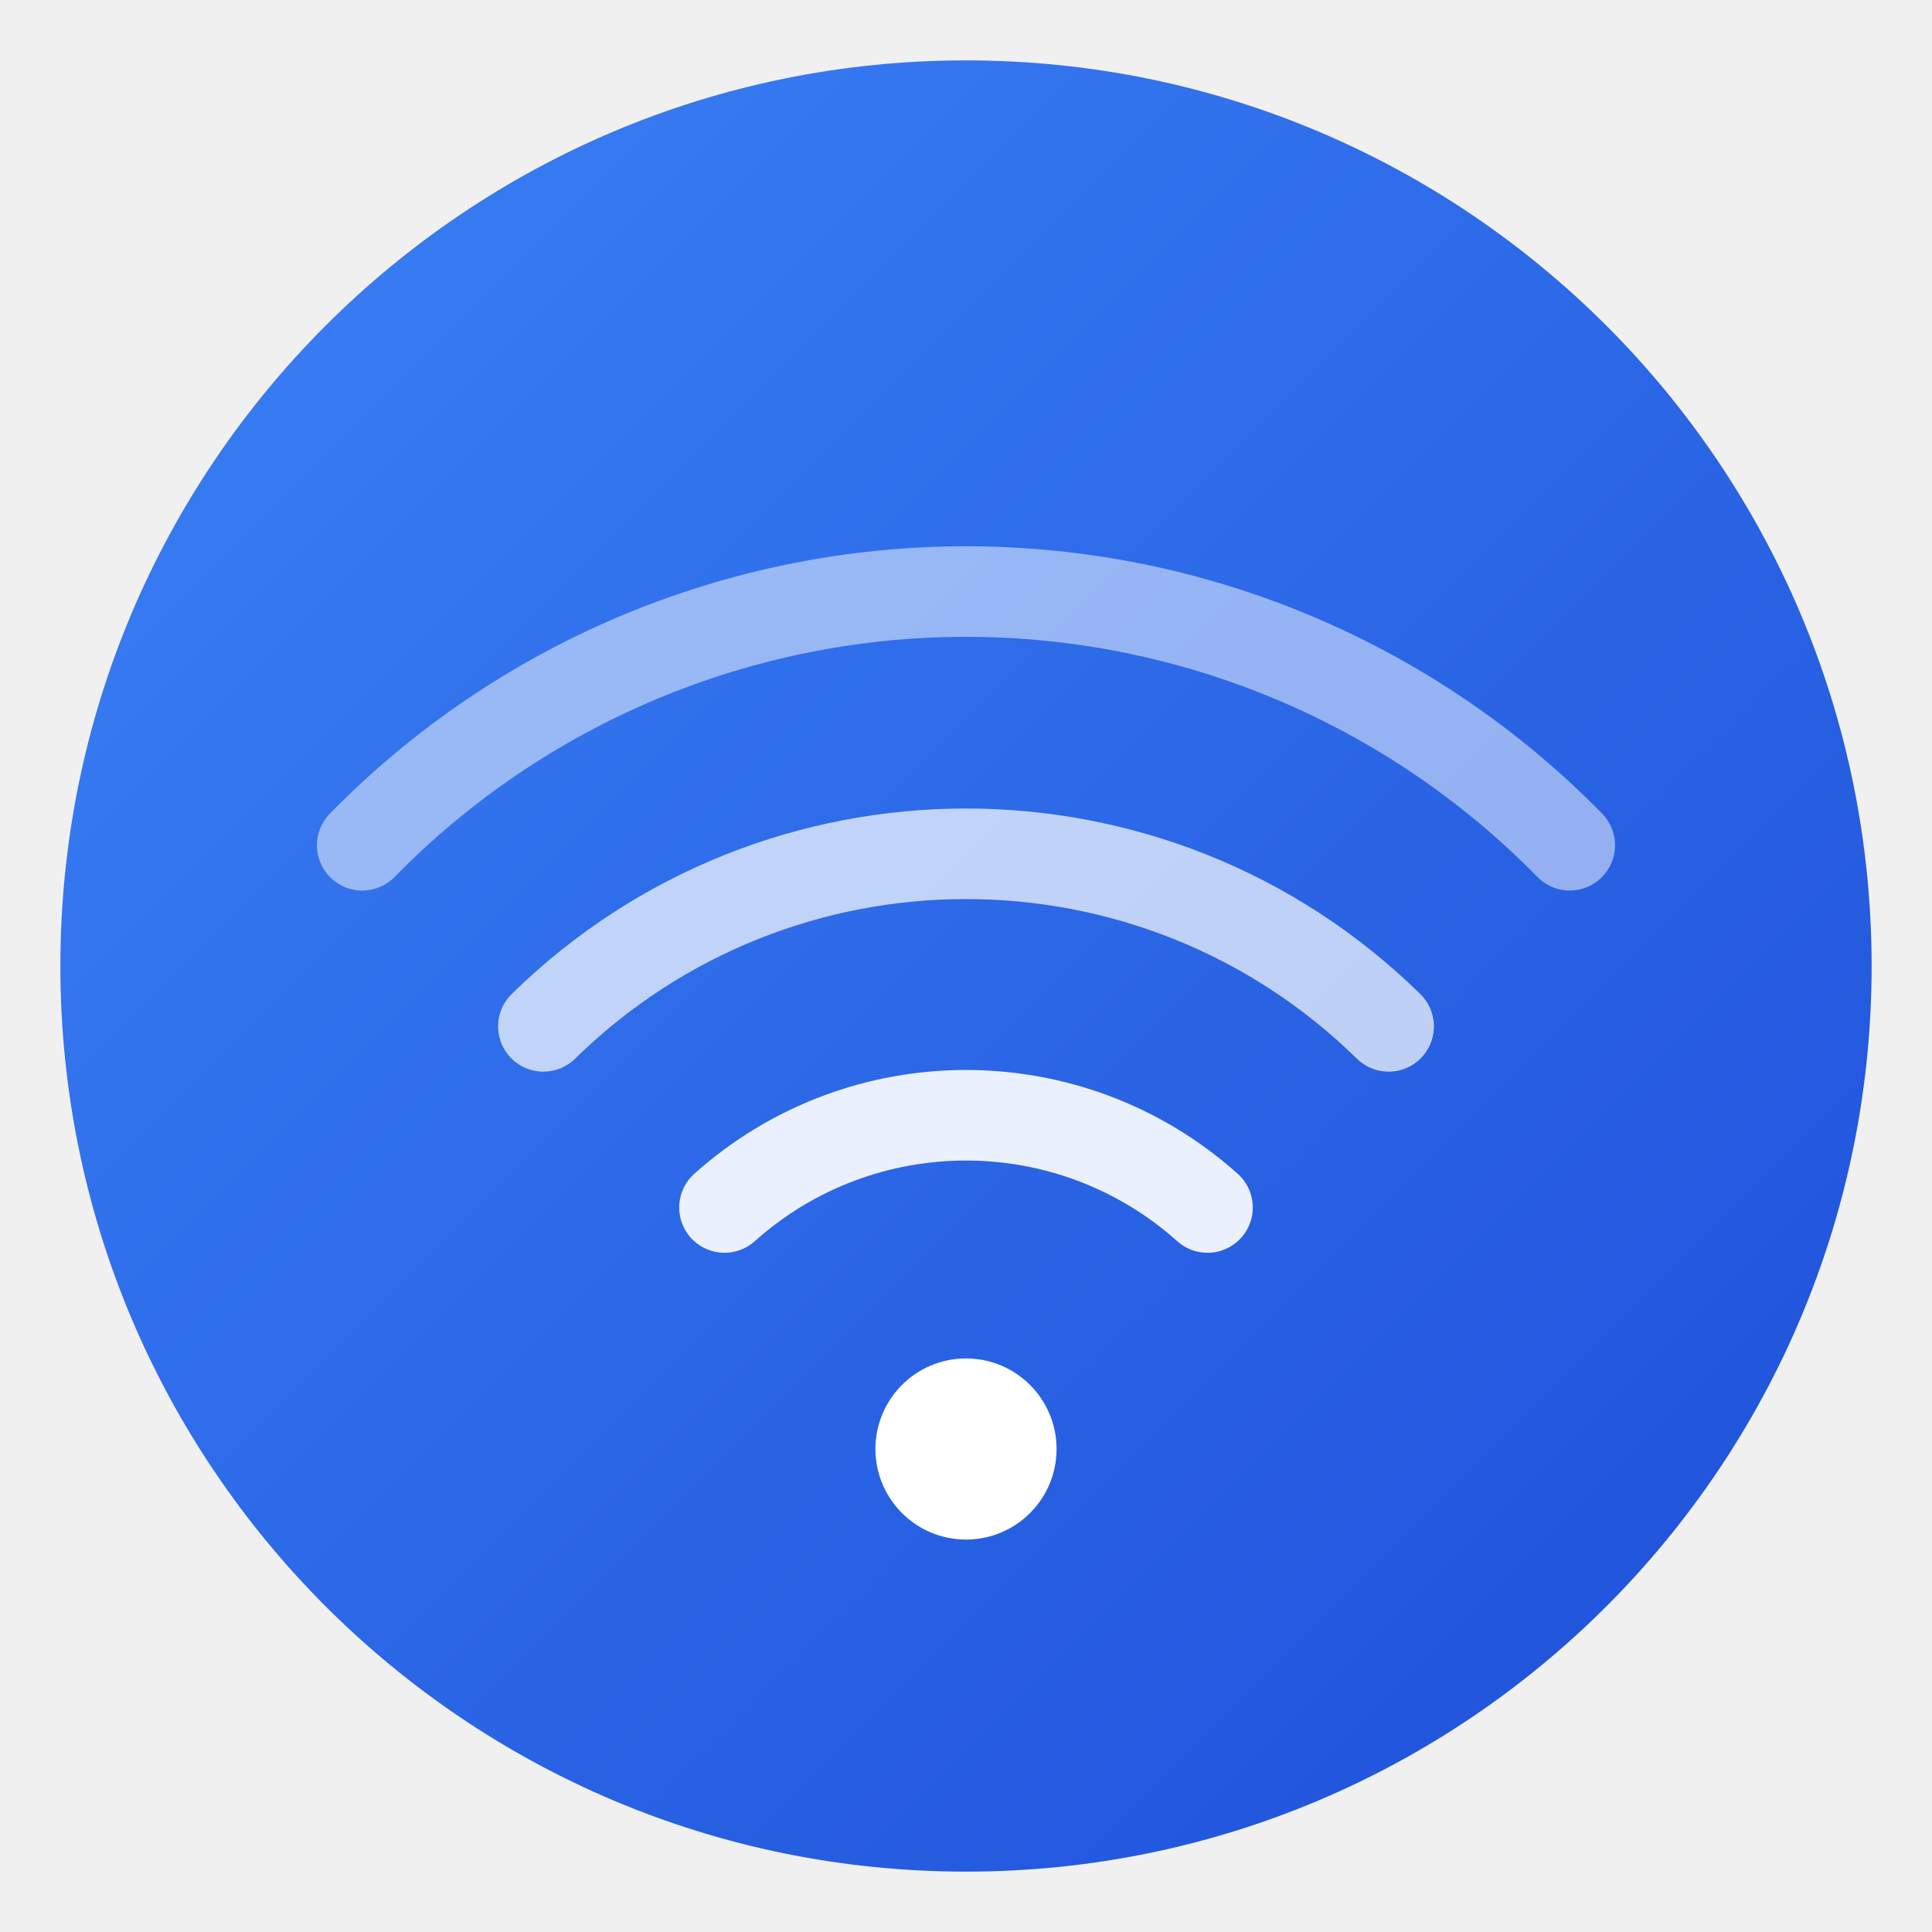
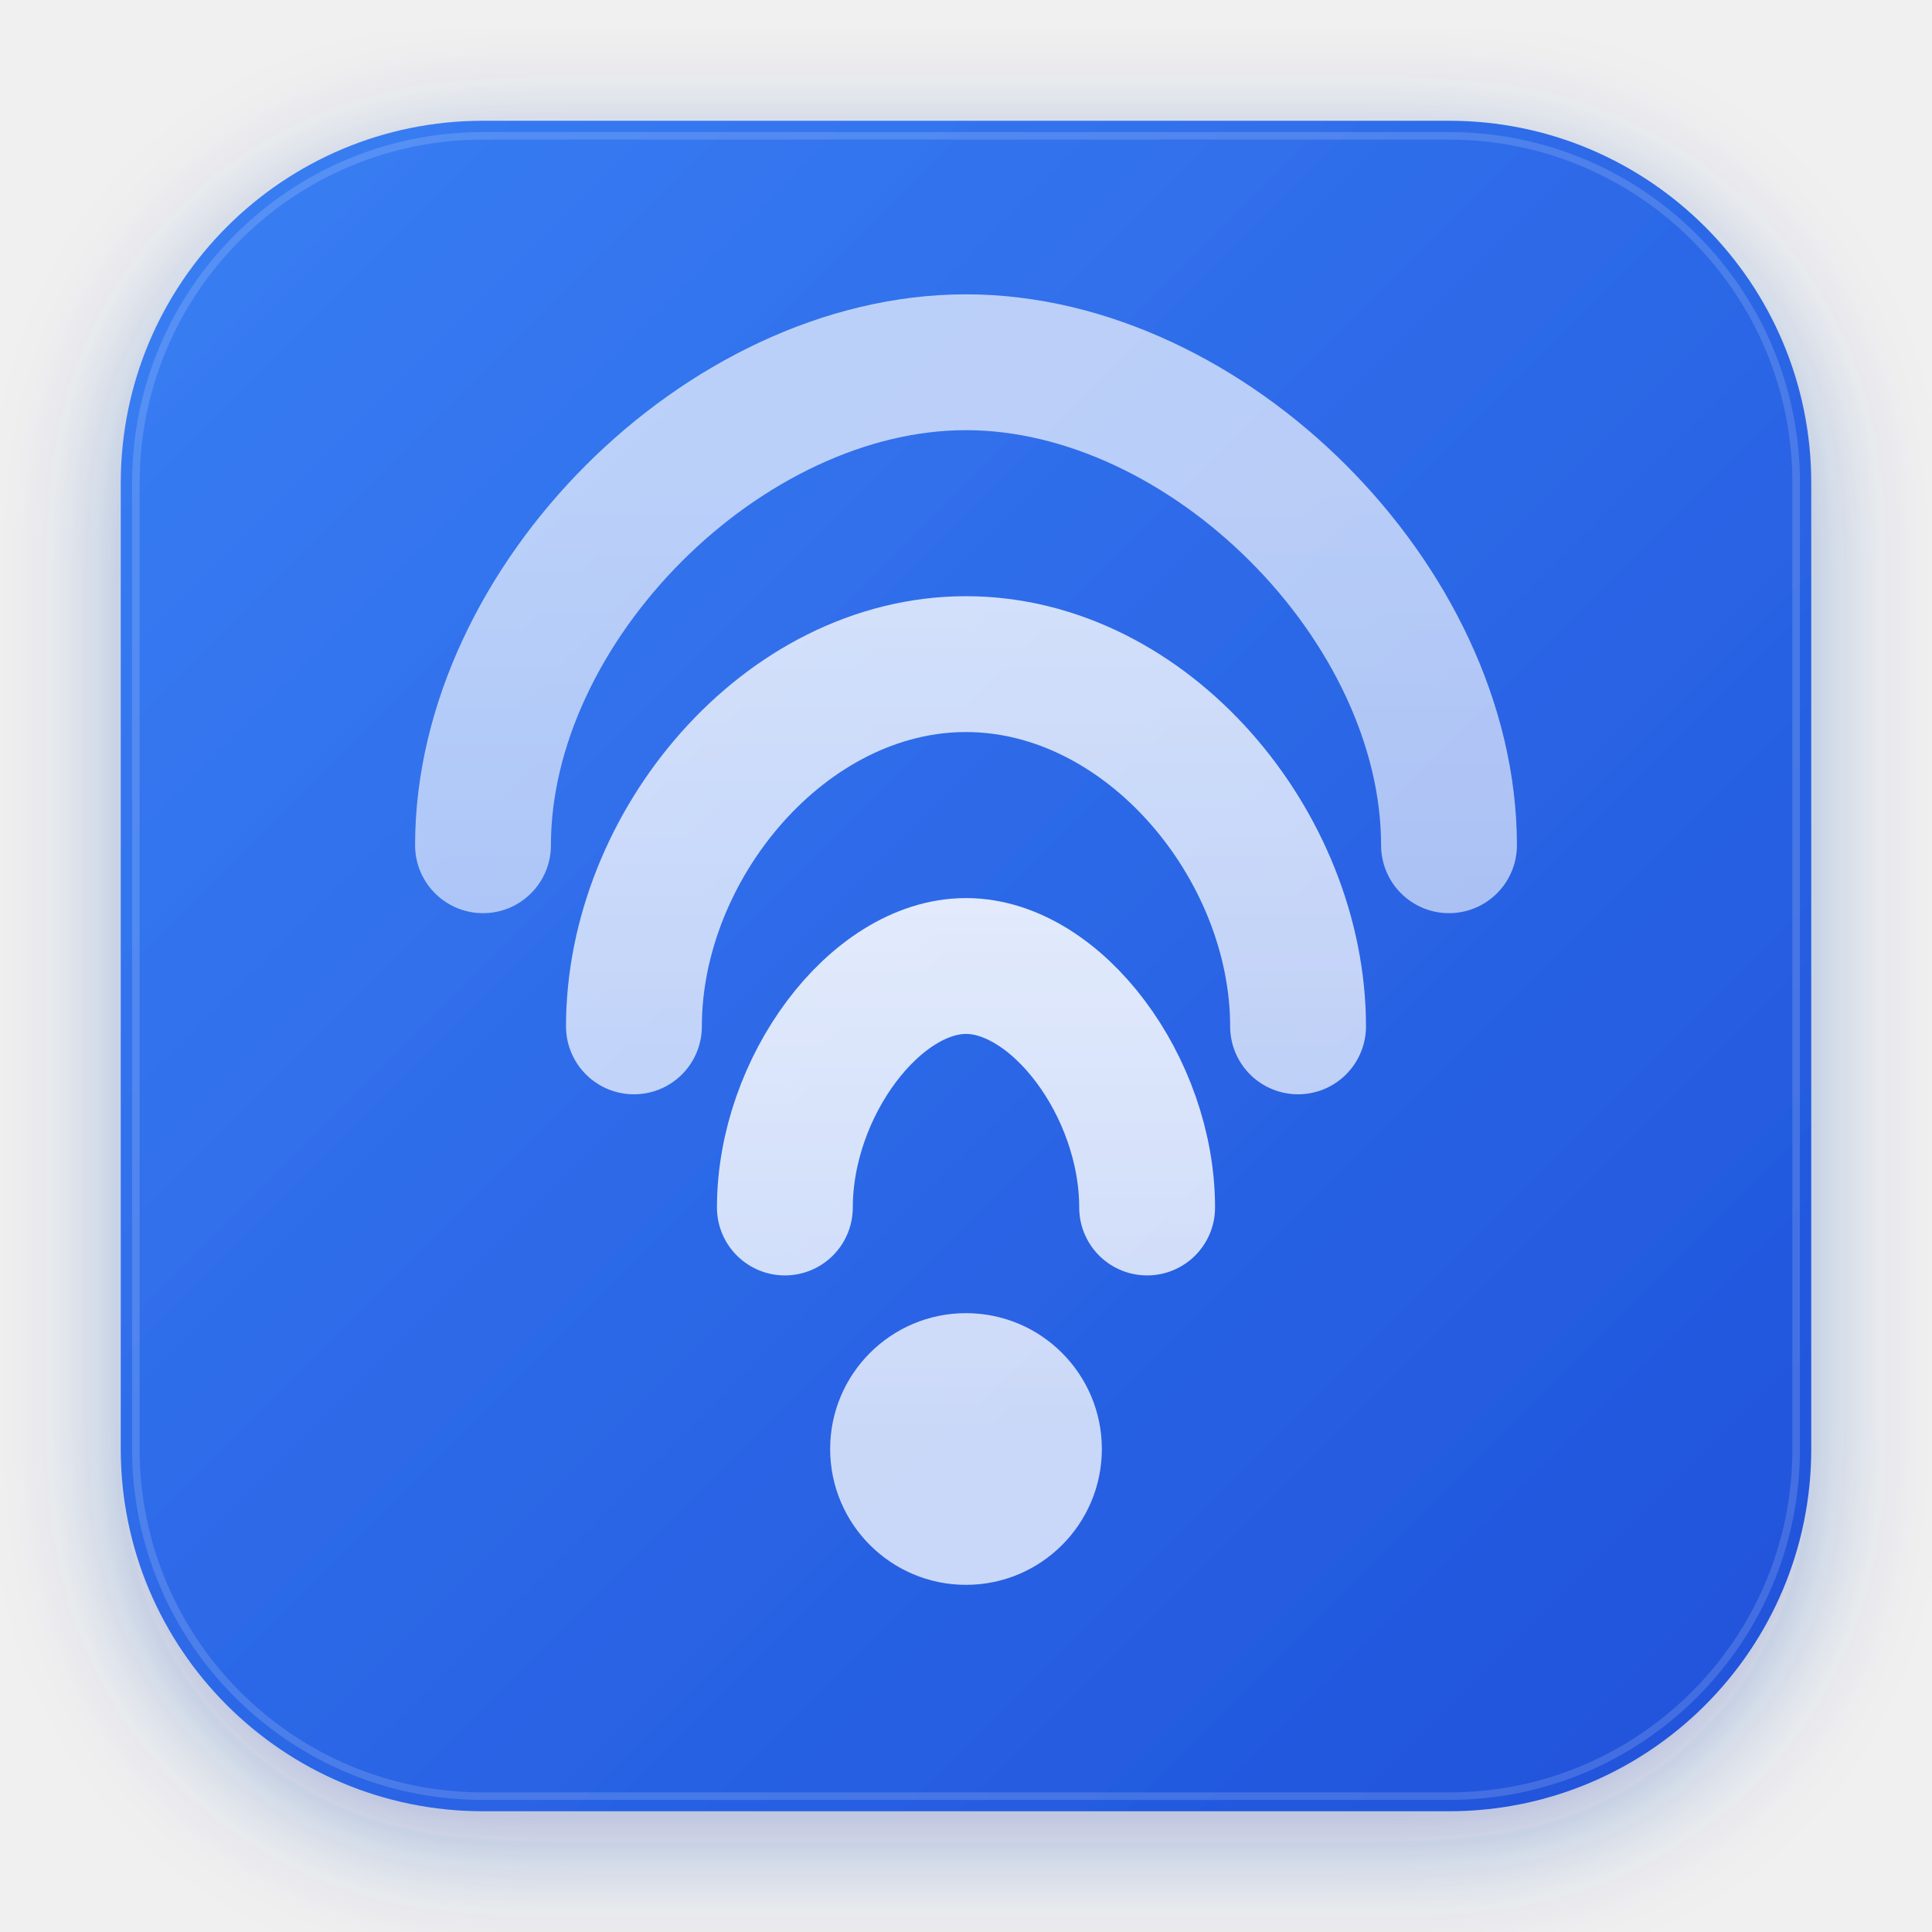
- <svg xmlns="http://www.w3.org/2000/svg" width="64" height="64" viewBox="0 0 64 64" fill="none">
+ <svg xmlns="http://www.w3.org/2000/svg" width="512" height="512" viewBox="0 0 512 512" fill="none">
  <defs>
-     <linearGradient id="bgGrad" x1="0%" y1="0%" x2="100%" y2="100%">
-       <stop offset="0%" style="stop-color:#3B82F6" />
-       <stop offset="100%" style="stop-color:#1D4ED8" />
+     <linearGradient id="bg" x1="0" y1="0" x2="512" y2="512" gradientUnits="userSpaceOnUse">
+       <stop offset="0%" stop-color="#3B82F6" />
+       <stop offset="100%" stop-color="#1D4ED8" />
    </linearGradient>
-     <linearGradient id="waveGrad" x1="0%" y1="0%" x2="0%" y2="100%">
-       <stop offset="0%" style="stop-color:#FFFFFF;stop-opacity:1" />
-       <stop offset="100%" style="stop-color:#FFFFFF;stop-opacity:0.6" />
+     <linearGradient id="wifi-glow" x1="256" y1="128" x2="256" y2="384" gradientUnits="userSpaceOnUse">
+       <stop offset="0%" stop-color="white" stop-opacity="0.95" />
+       <stop offset="100%" stop-color="white" stop-opacity="0.75" />
    </linearGradient>
+     <filter id="shadow" x="-20%" y="-20%" width="140%" height="140%">
+       <feDropShadow dx="0" dy="8" stdDeviation="16" flood-color="#1E40AF" flood-opacity="0.35" />
+     </filter>
  </defs>
-   <circle cx="32" cy="32" r="30" fill="url(#bgGrad)" />
-   <path d="M32 48 C32 48 32 48 32 48" stroke="url(#waveGrad)" stroke-width="3" stroke-linecap="round" />
-   <circle cx="32" cy="48" r="3" fill="white" />
-   <path d="M24 40 A 12 12 0 0 1 40 40" stroke="white" stroke-width="3" stroke-linecap="round" fill="none" opacity="0.9" />
-   <path d="M18 34 A 20 20 0 0 1 46 34" stroke="white" stroke-width="3" stroke-linecap="round" fill="none" opacity="0.7" />
-   <path d="M12 28 A 28 28 0 0 1 52 28" stroke="white" stroke-width="3" stroke-linecap="round" fill="none" opacity="0.5" />
+   <rect x="32" y="32" width="448" height="448" rx="96" fill="url(#bg)" filter="url(#shadow)" />
+   <rect x="36" y="36" width="440" height="440" rx="92" fill="none" stroke="white" stroke-opacity="0.15" stroke-width="2" />
+   <g fill="none" stroke="url(#wifi-glow)" stroke-linecap="round" stroke-width="36">
+     <path d="M128 224 C128 160, 192 96, 256 96 C320 96, 384 160, 384 224" opacity="0.7" />
+     <path d="M168 272 C168 224, 208 176, 256 176 C304 176, 344 224, 344 272" opacity="0.85" />
+     <path d="M208 320 C208 288, 232 256, 256 256 C280 256, 304 288, 304 320" />
+   </g>
+   <circle cx="256" cy="384" r="36" fill="url(#wifi-glow)" />
</svg>
